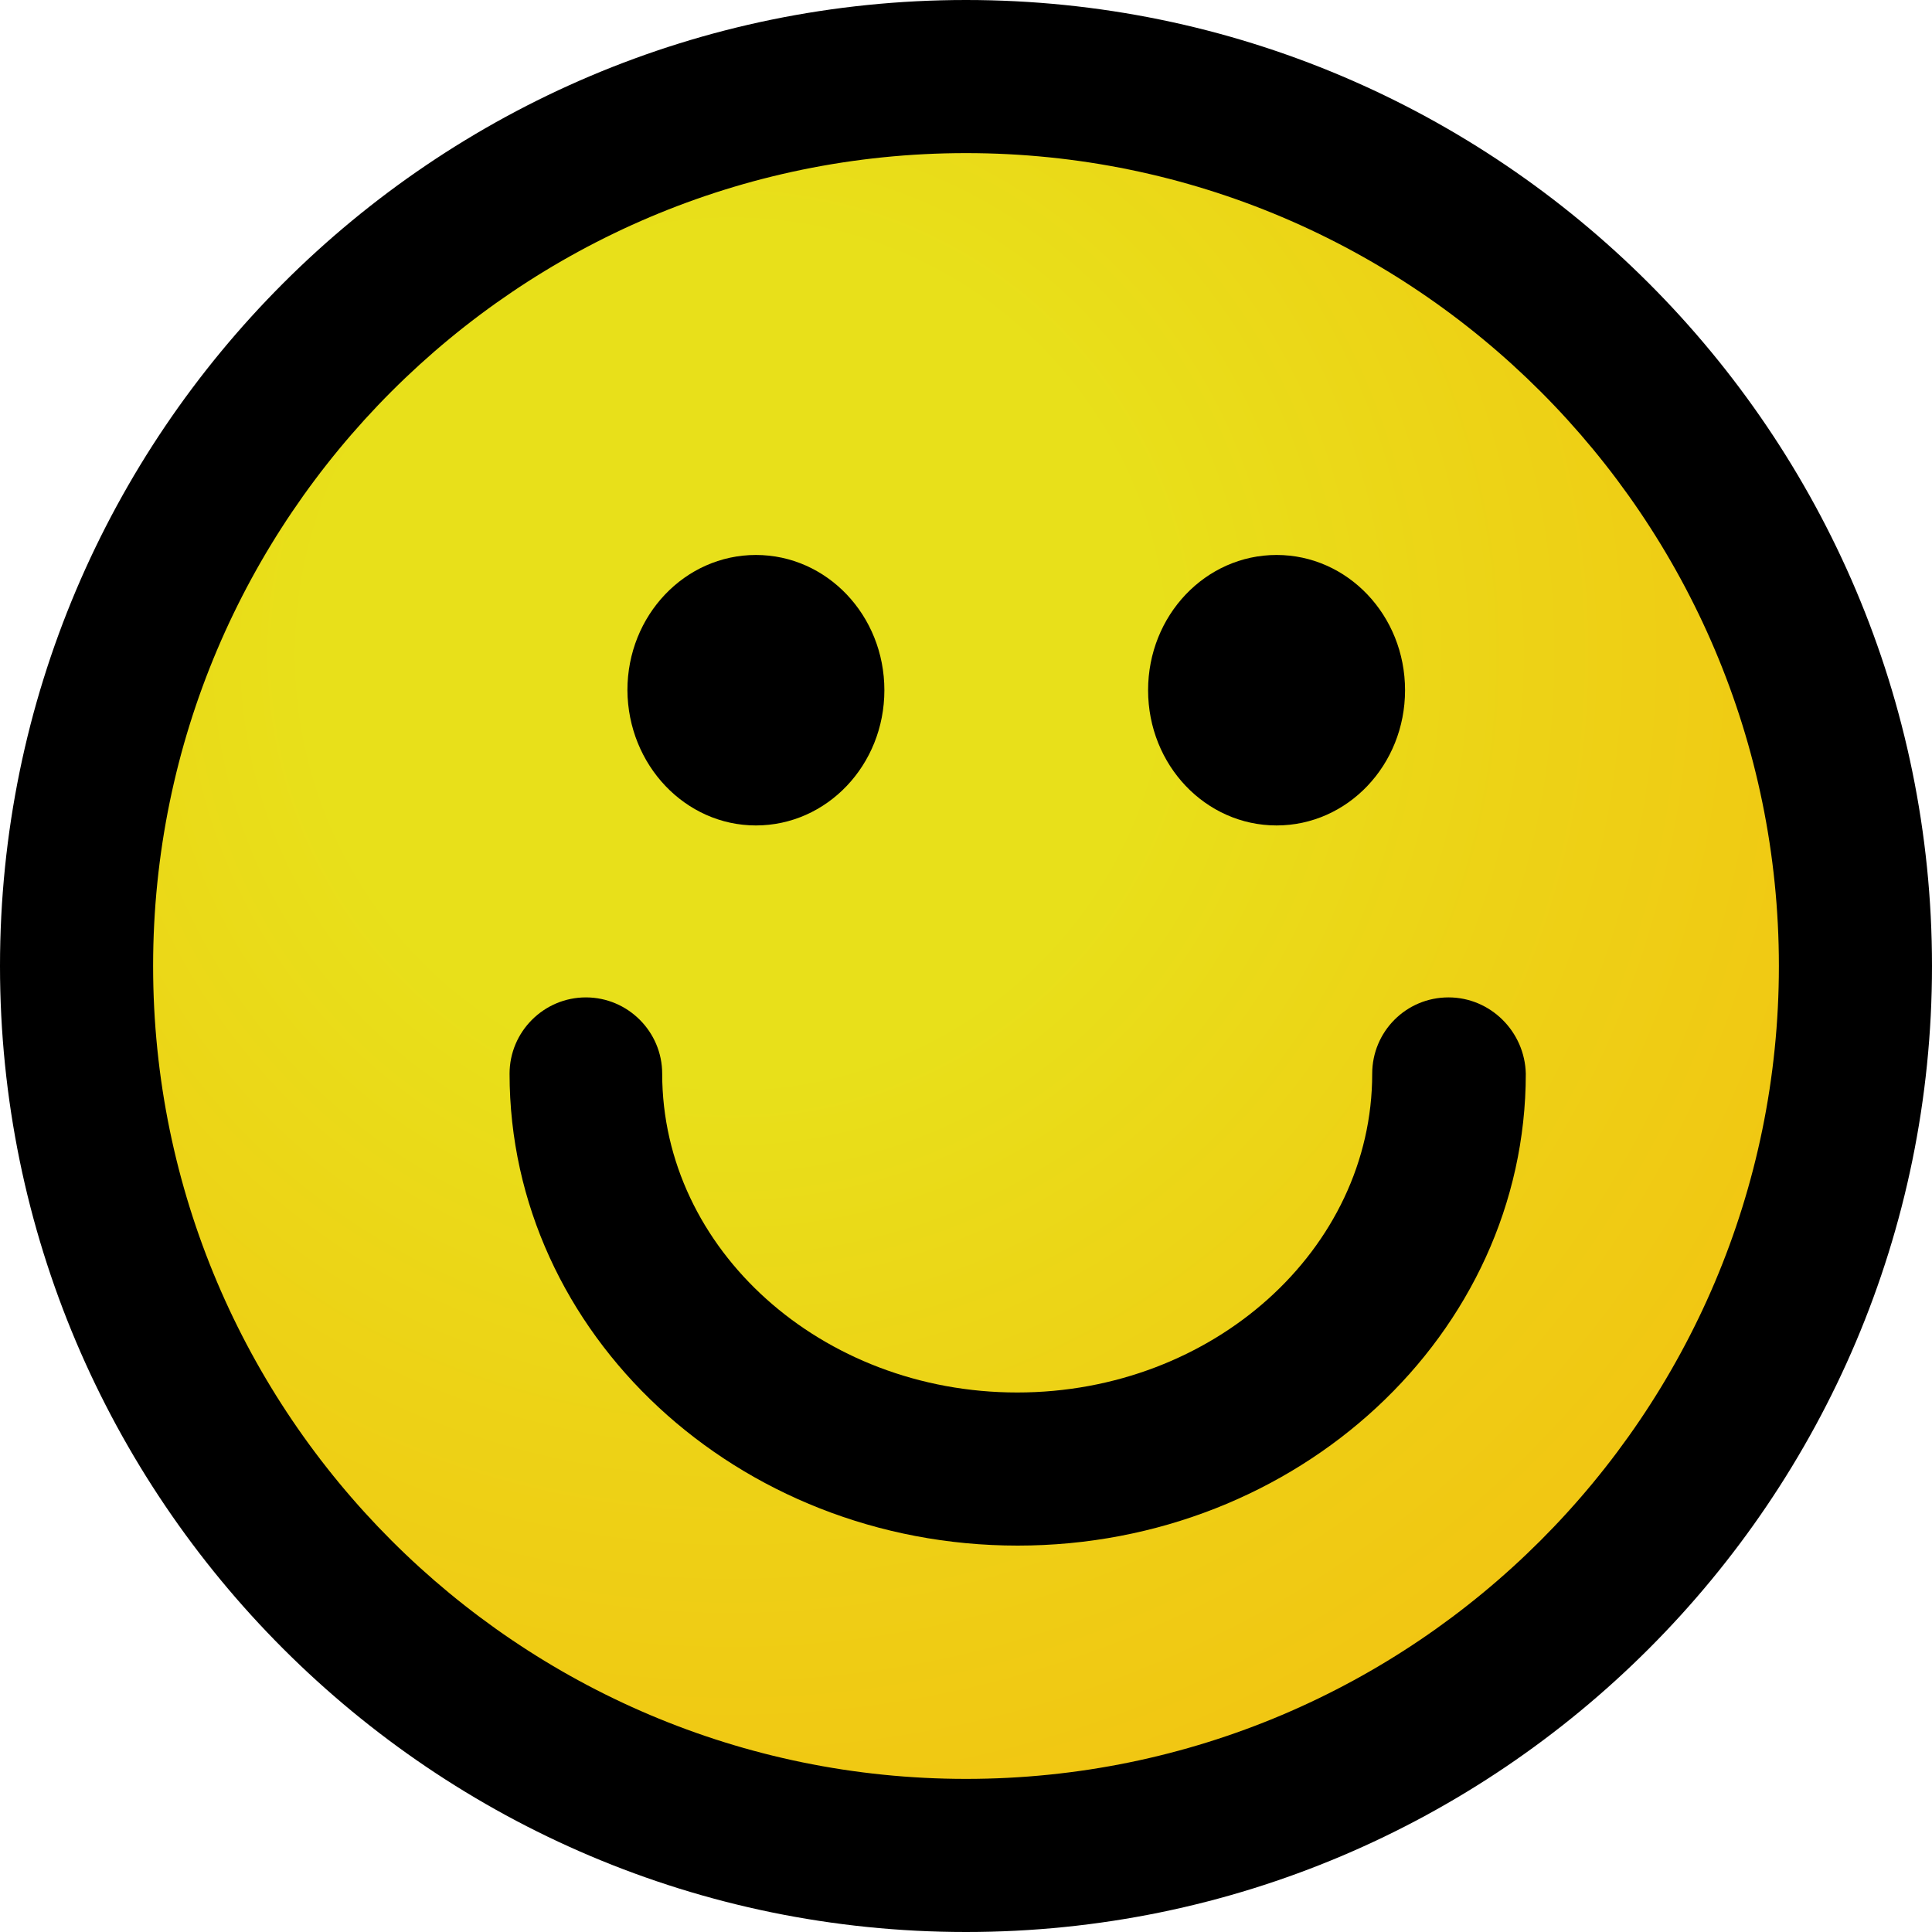
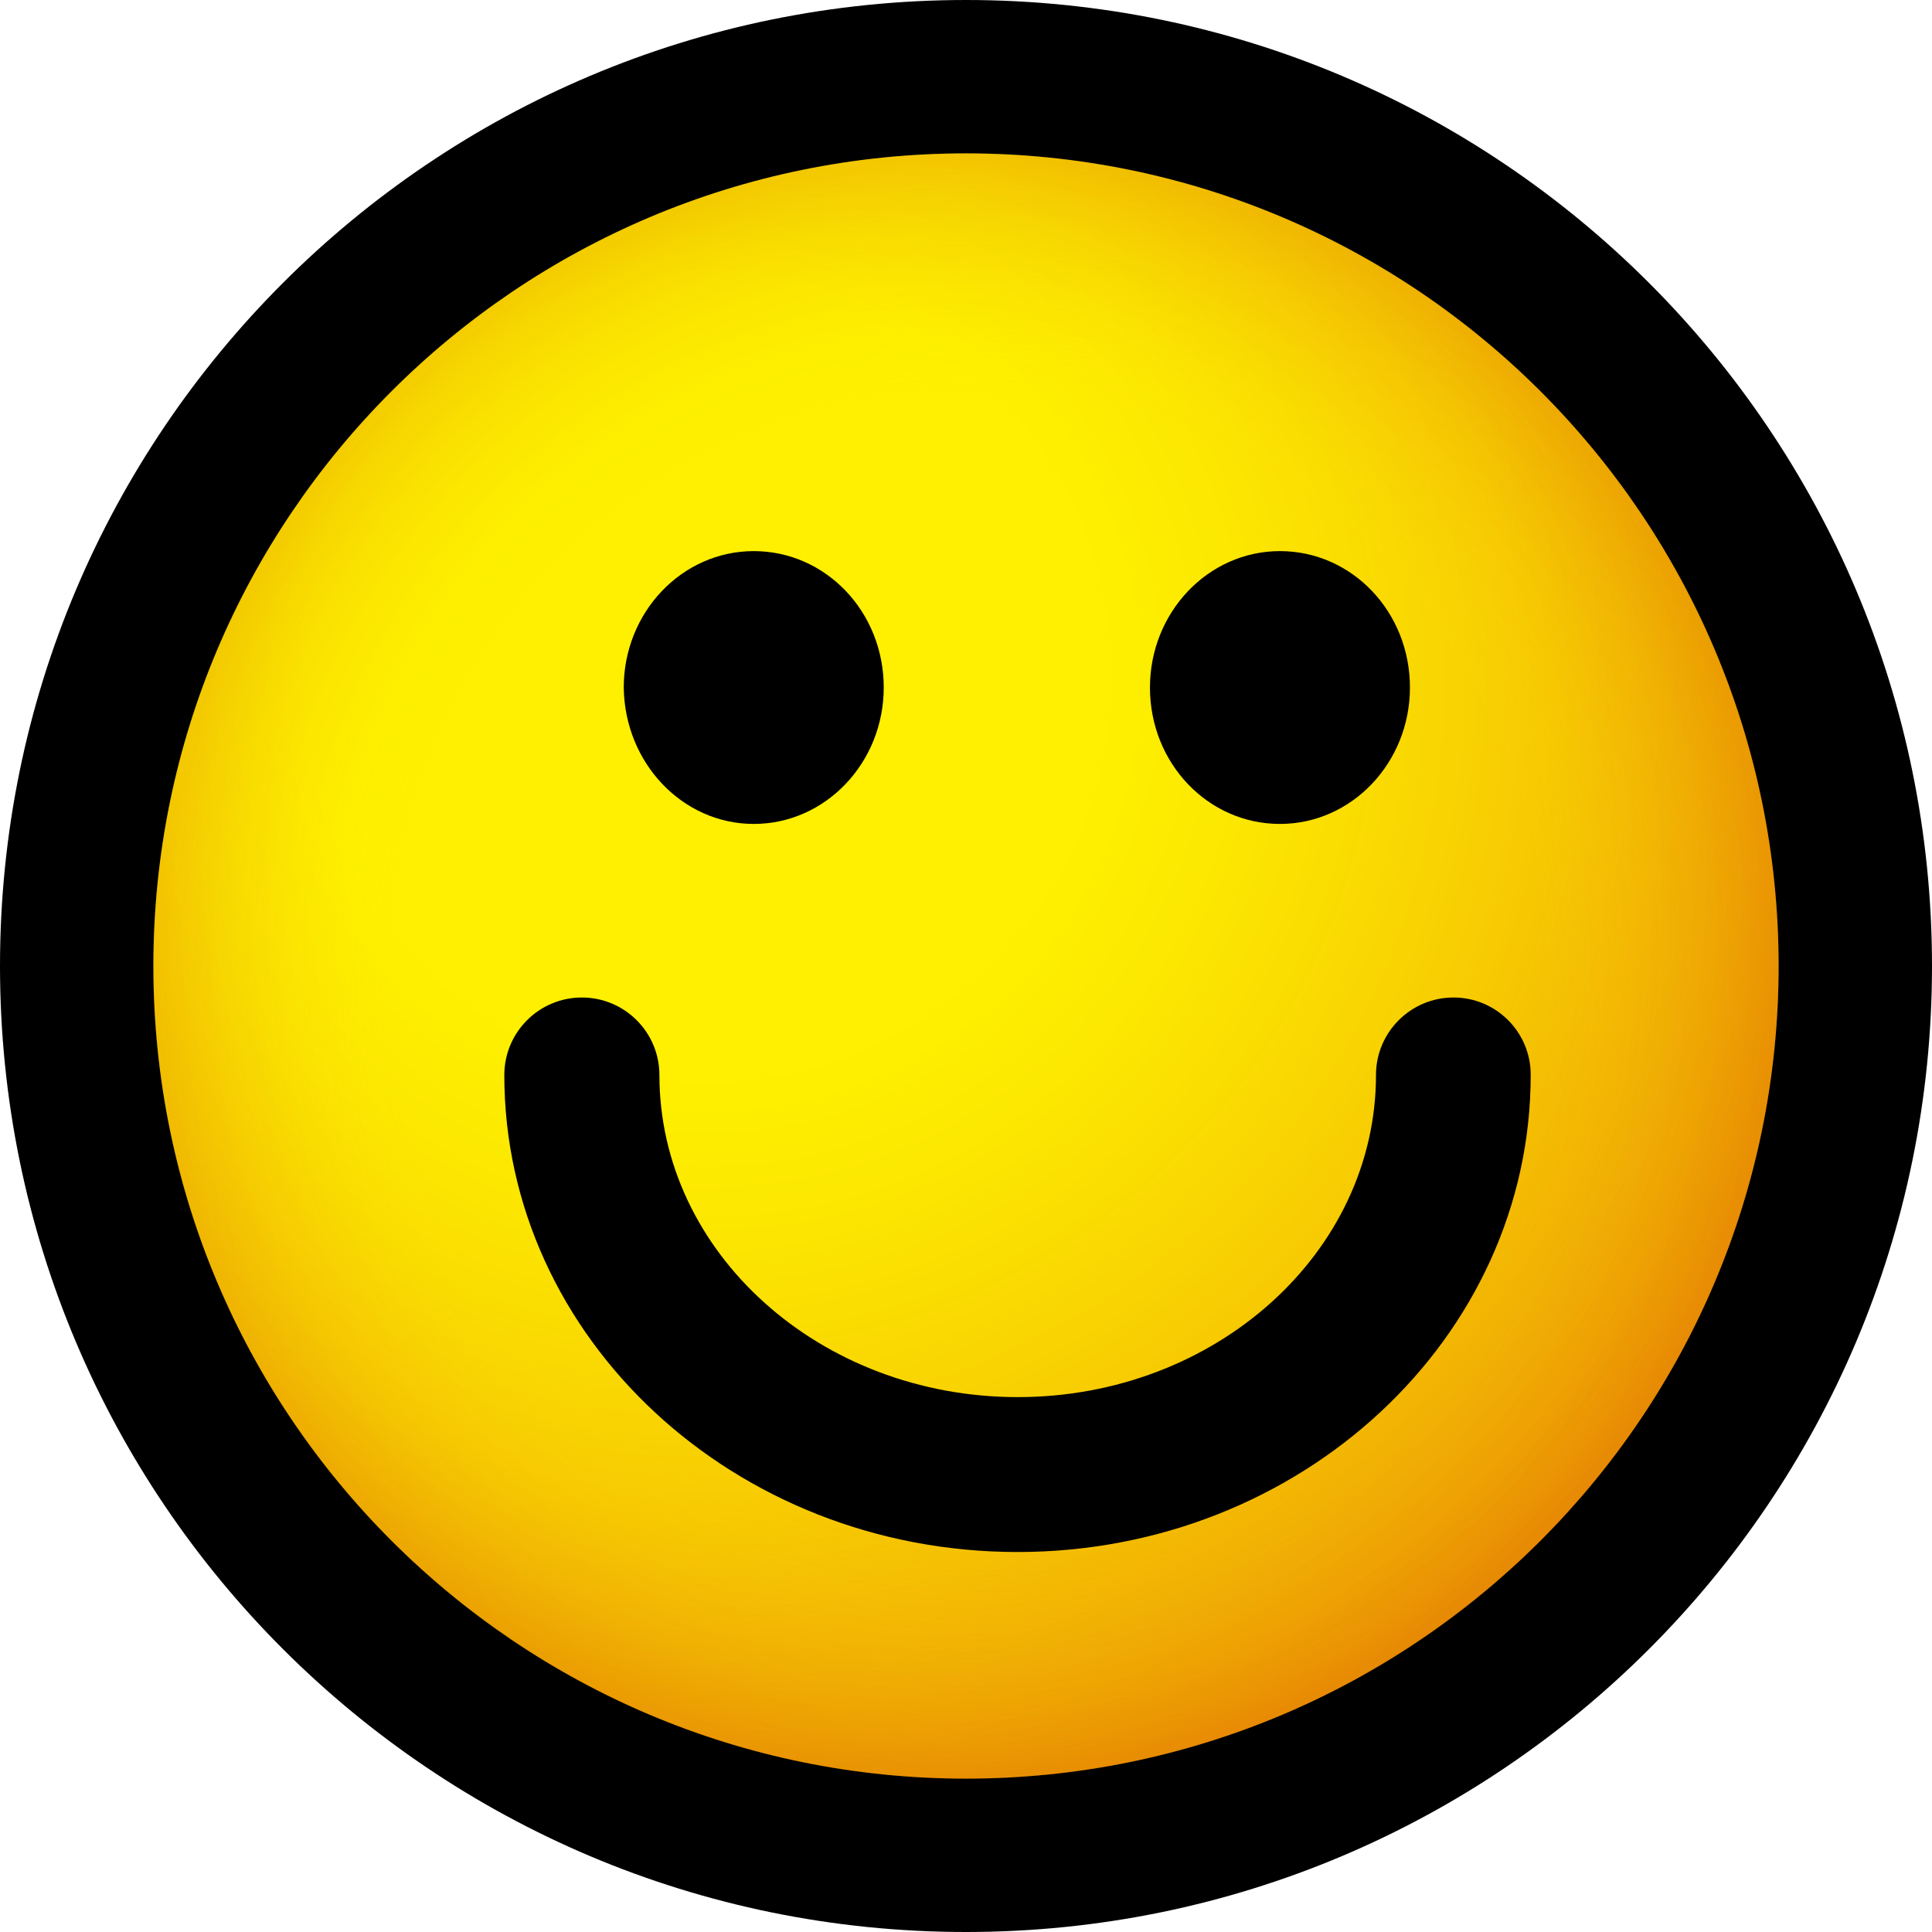
- <svg xmlns="http://www.w3.org/2000/svg" enable-background="new 0 0 400 400" version="1.1" viewBox="0 0 400 400" xml:space="preserve">
-   <style type="text/css">
- 	.st0{fill:url(#a);}
- </style>
-   <radialGradient id="a" cx="151.42" cy="265.89" r="265.33" gradientTransform="matrix(1 0 0 -1 0 401.28)" gradientUnits="userSpaceOnUse">
-     <stop stop-color="#E8E01A" offset="0" />
-     <stop stop-color="#E8E01A" offset=".33" />
-     <stop stop-color="#EDD216" offset=".629" />
-     <stop stop-color="#F2C412" offset="1" />
+ <svg xmlns="http://www.w3.org/2000/svg" viewBox="0 0 1024 1024">
+   <circle cx="512" cy="512" r="512" />
+   <radialGradient id="A" cx="374.02" cy="1309.089" r="635.35" gradientTransform="matrix(1 0 0 1 0 -950.6)" gradientUnits="userSpaceOnUse">
+     <stop offset="0" stop-color="#fef000" />
+     <stop offset=".332" stop-color="#fef000" />
+     <stop offset=".458" stop-color="#fce701" />
+     <stop offset=".664" stop-color="#f8cf02" />
+     <stop offset=".922" stop-color="#f0a704" />
+     <stop offset="1" stop-color="#ee9a05" />
  </radialGradient>
-   <circle class="st0" cx="200" cy="200" r="184.2" />
-   <path d="M200,0C89.7,0,0,89.7,0,200s89.7,200,200,200s200-89.7,200-200C400,89.7,310.3,0,200,0z M368.3,200   c0,92.8-75.5,168.3-168.3,168.3S31.7,292.8,31.7,200S107.2,31.7,200,31.7S368.3,107.2,368.3,200z" />
-   <path d="m299.9 206.5c-8.8 0-15.8 7.1-15.8 15.8 0 36.4-33 66-73.5 66s-73.5-29.6-73.5-66c0-8.7-7.1-15.8-15.8-15.8s-15.8 7.1-15.8 15.8c0 53.9 47.2 97.7 105.2 97.7s105.2-43.8 105.2-97.7c-0.2-8.7-7.3-15.8-16-15.8z" />
-   <path d="m156.5 170.9c14.7 0 26.6-12.5 26.6-28s-11.9-28-26.6-28-26.6 12.5-26.6 28c0.1 15.5 12 28 26.6 28z" />
-   <path d="m264.3 170.9c14.7 0 26.6-12.5 26.6-28s-11.9-28-26.6-28-26.6 12.5-26.6 28 11.9 28 26.6 28z" />
+   <circle cx="512" cy="512" r="430.7" fill="url(#A)" />
+   <radialGradient id="B" cx="512" cy="1462.6" r="430.73" gradientTransform="matrix(1 0 0 1 0 -950.6)" gradientUnits="userSpaceOnUse">
+     <stop offset="0" stop-color="#fef000" stop-opacity="0" />
+     <stop offset=".7" stop-color="#fef000" stop-opacity="0" />
+     <stop offset="1" stop-color="#cc4300" stop-opacity=".2" />
+   </radialGradient>
+   <circle cx="512" cy="512" r="430.7" fill="url(#B)" />
+   <path d="M770.4 528.7c-22.7 0-41.1 18.4-41.1 41.1 0 94.1-85.1 170.7-189.9 170.7s-189.9-76.6-189.9-170.7c0-22.7-18.4-41.1-41.1-41.1s-41.1 18.4-41.1 41.1c0 139.4 121.9 252.8 272 252.8s272-113.4 272-252.8c.1-22.7-18.3-41.1-40.9-41.1zm-370.9-92c38.1 0 68.9-32.5 68.9-72.3 0-40.2-30.8-72.3-68.9-72.3s-68.9 32.5-68.9 72.3c.5 40.2 31.3 72.3 68.9 72.3zm278.9 0c38.1 0 68.9-32.5 68.9-72.3 0-40.2-30.8-72.3-68.9-72.3s-68.9 32.5-68.9 72.3c0 40.2 30.8 72.3 68.9 72.3z" />
</svg>
